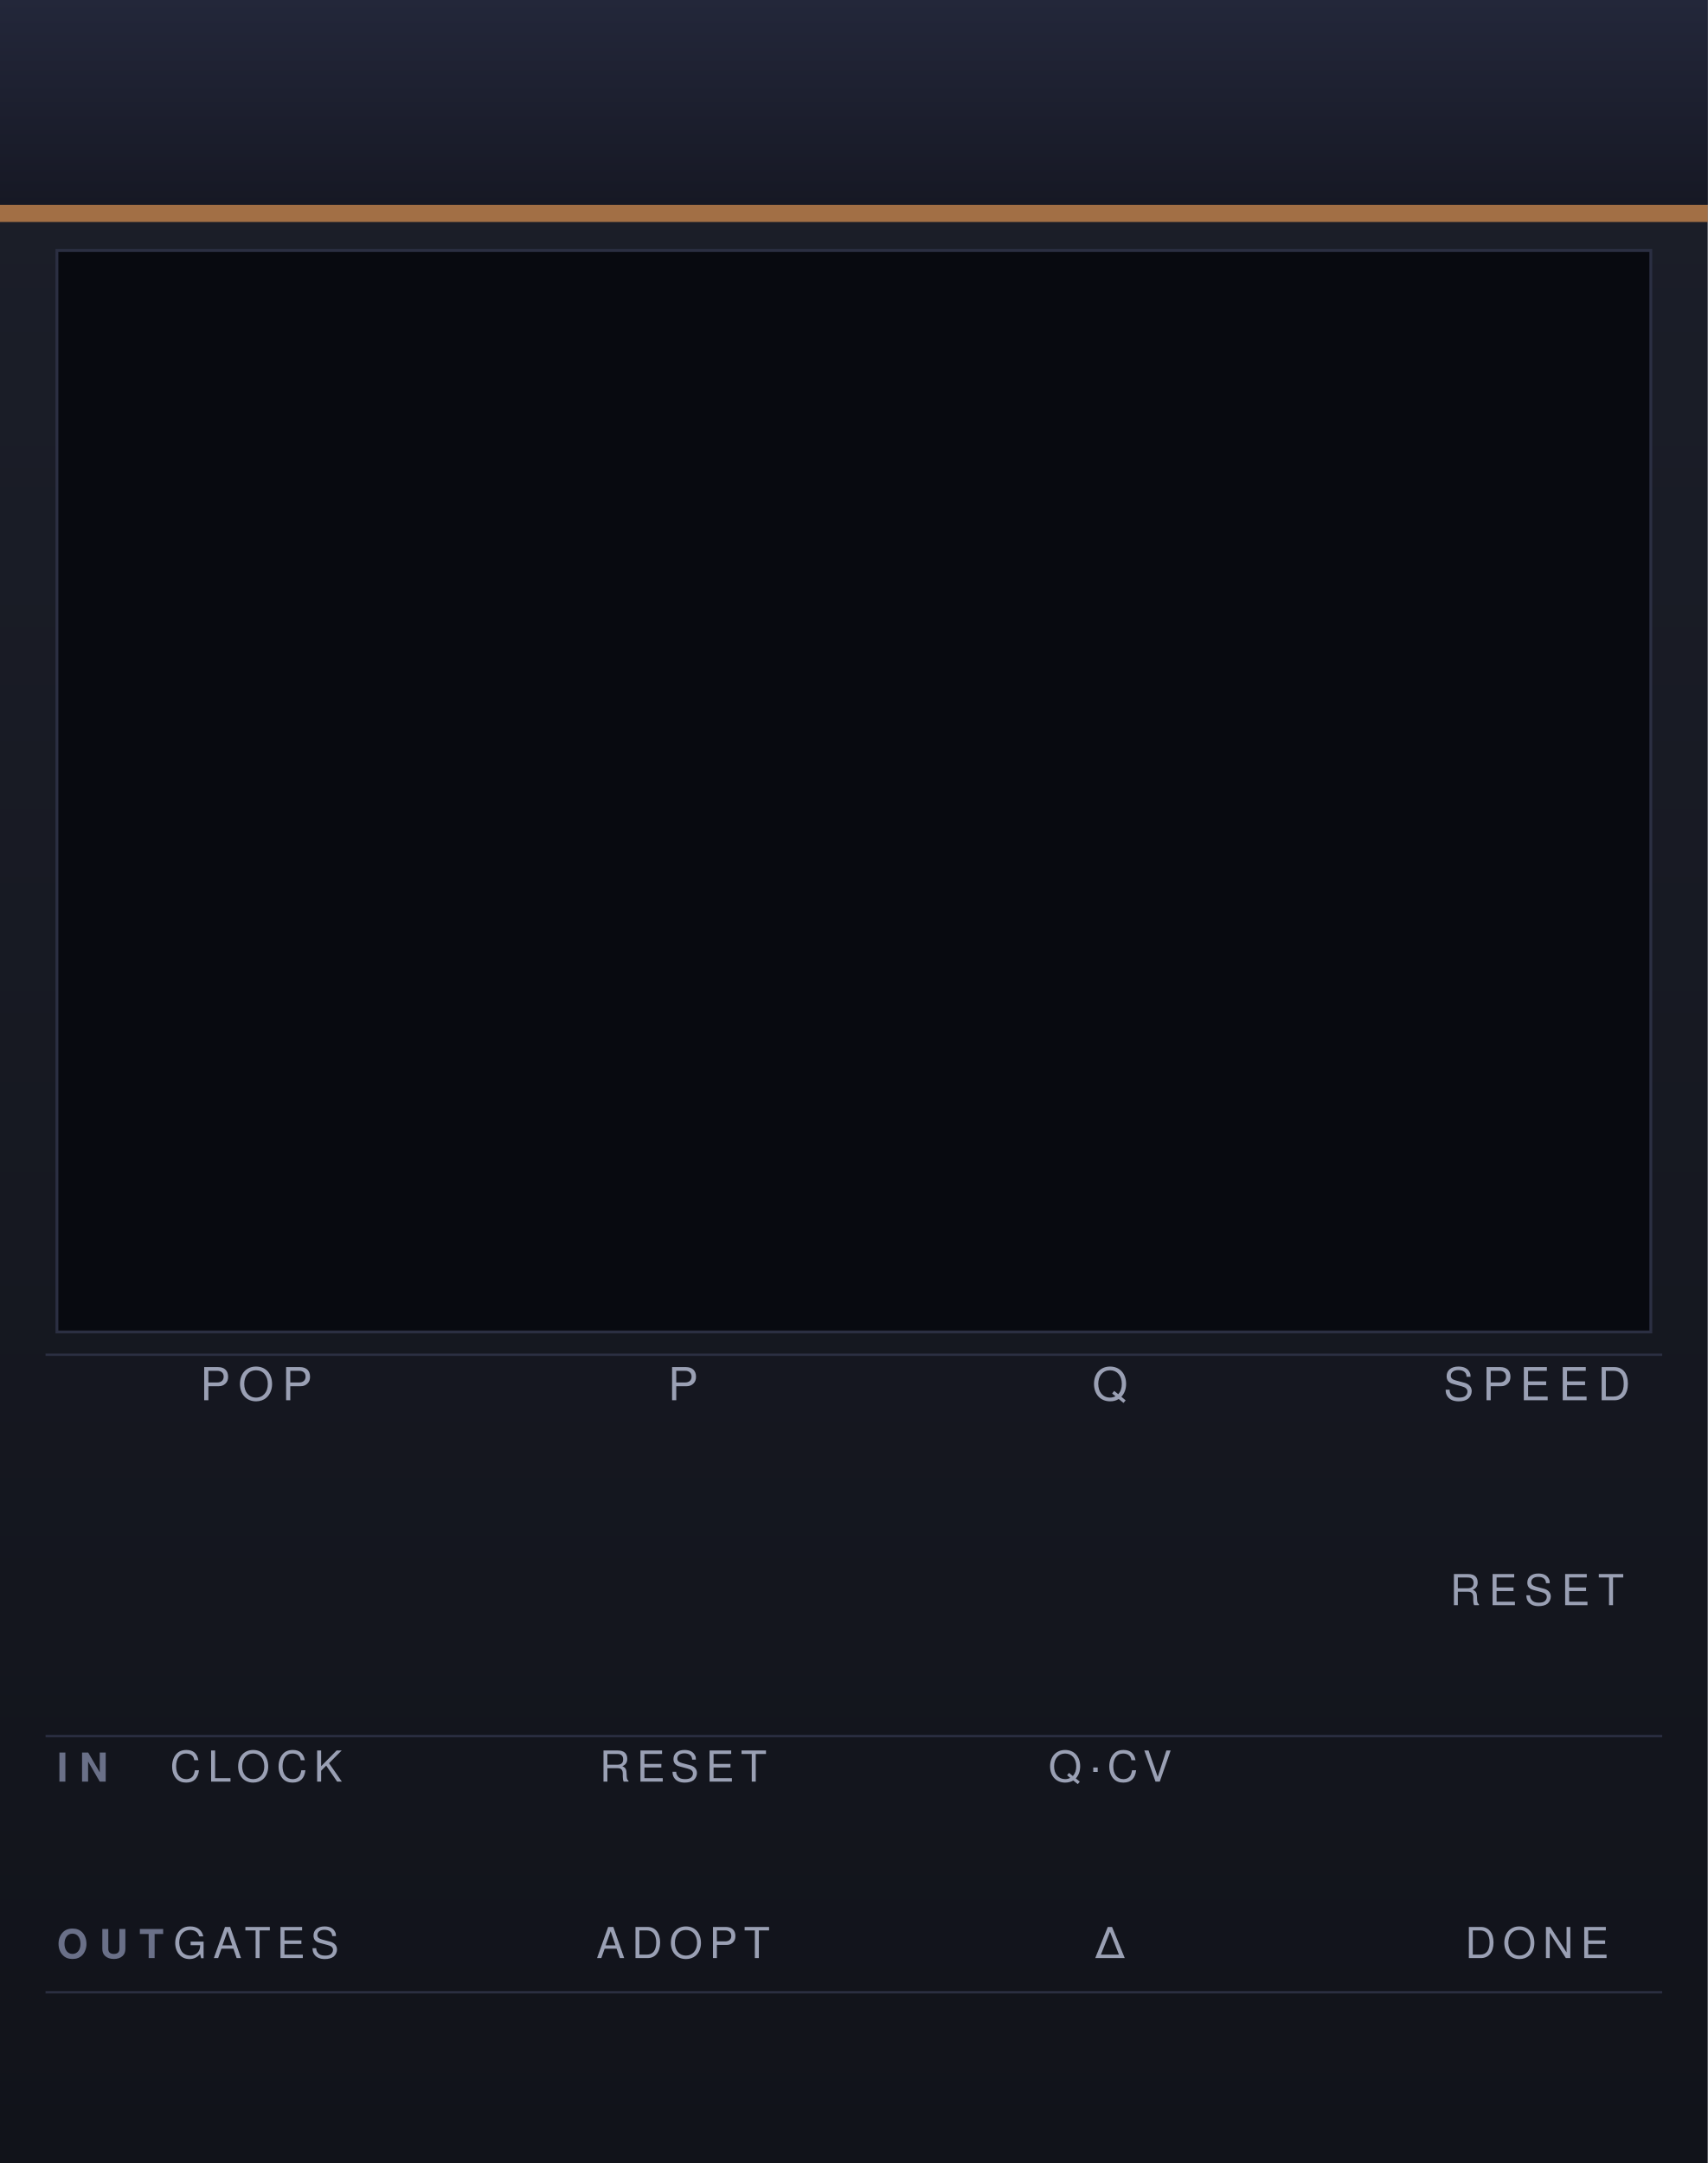
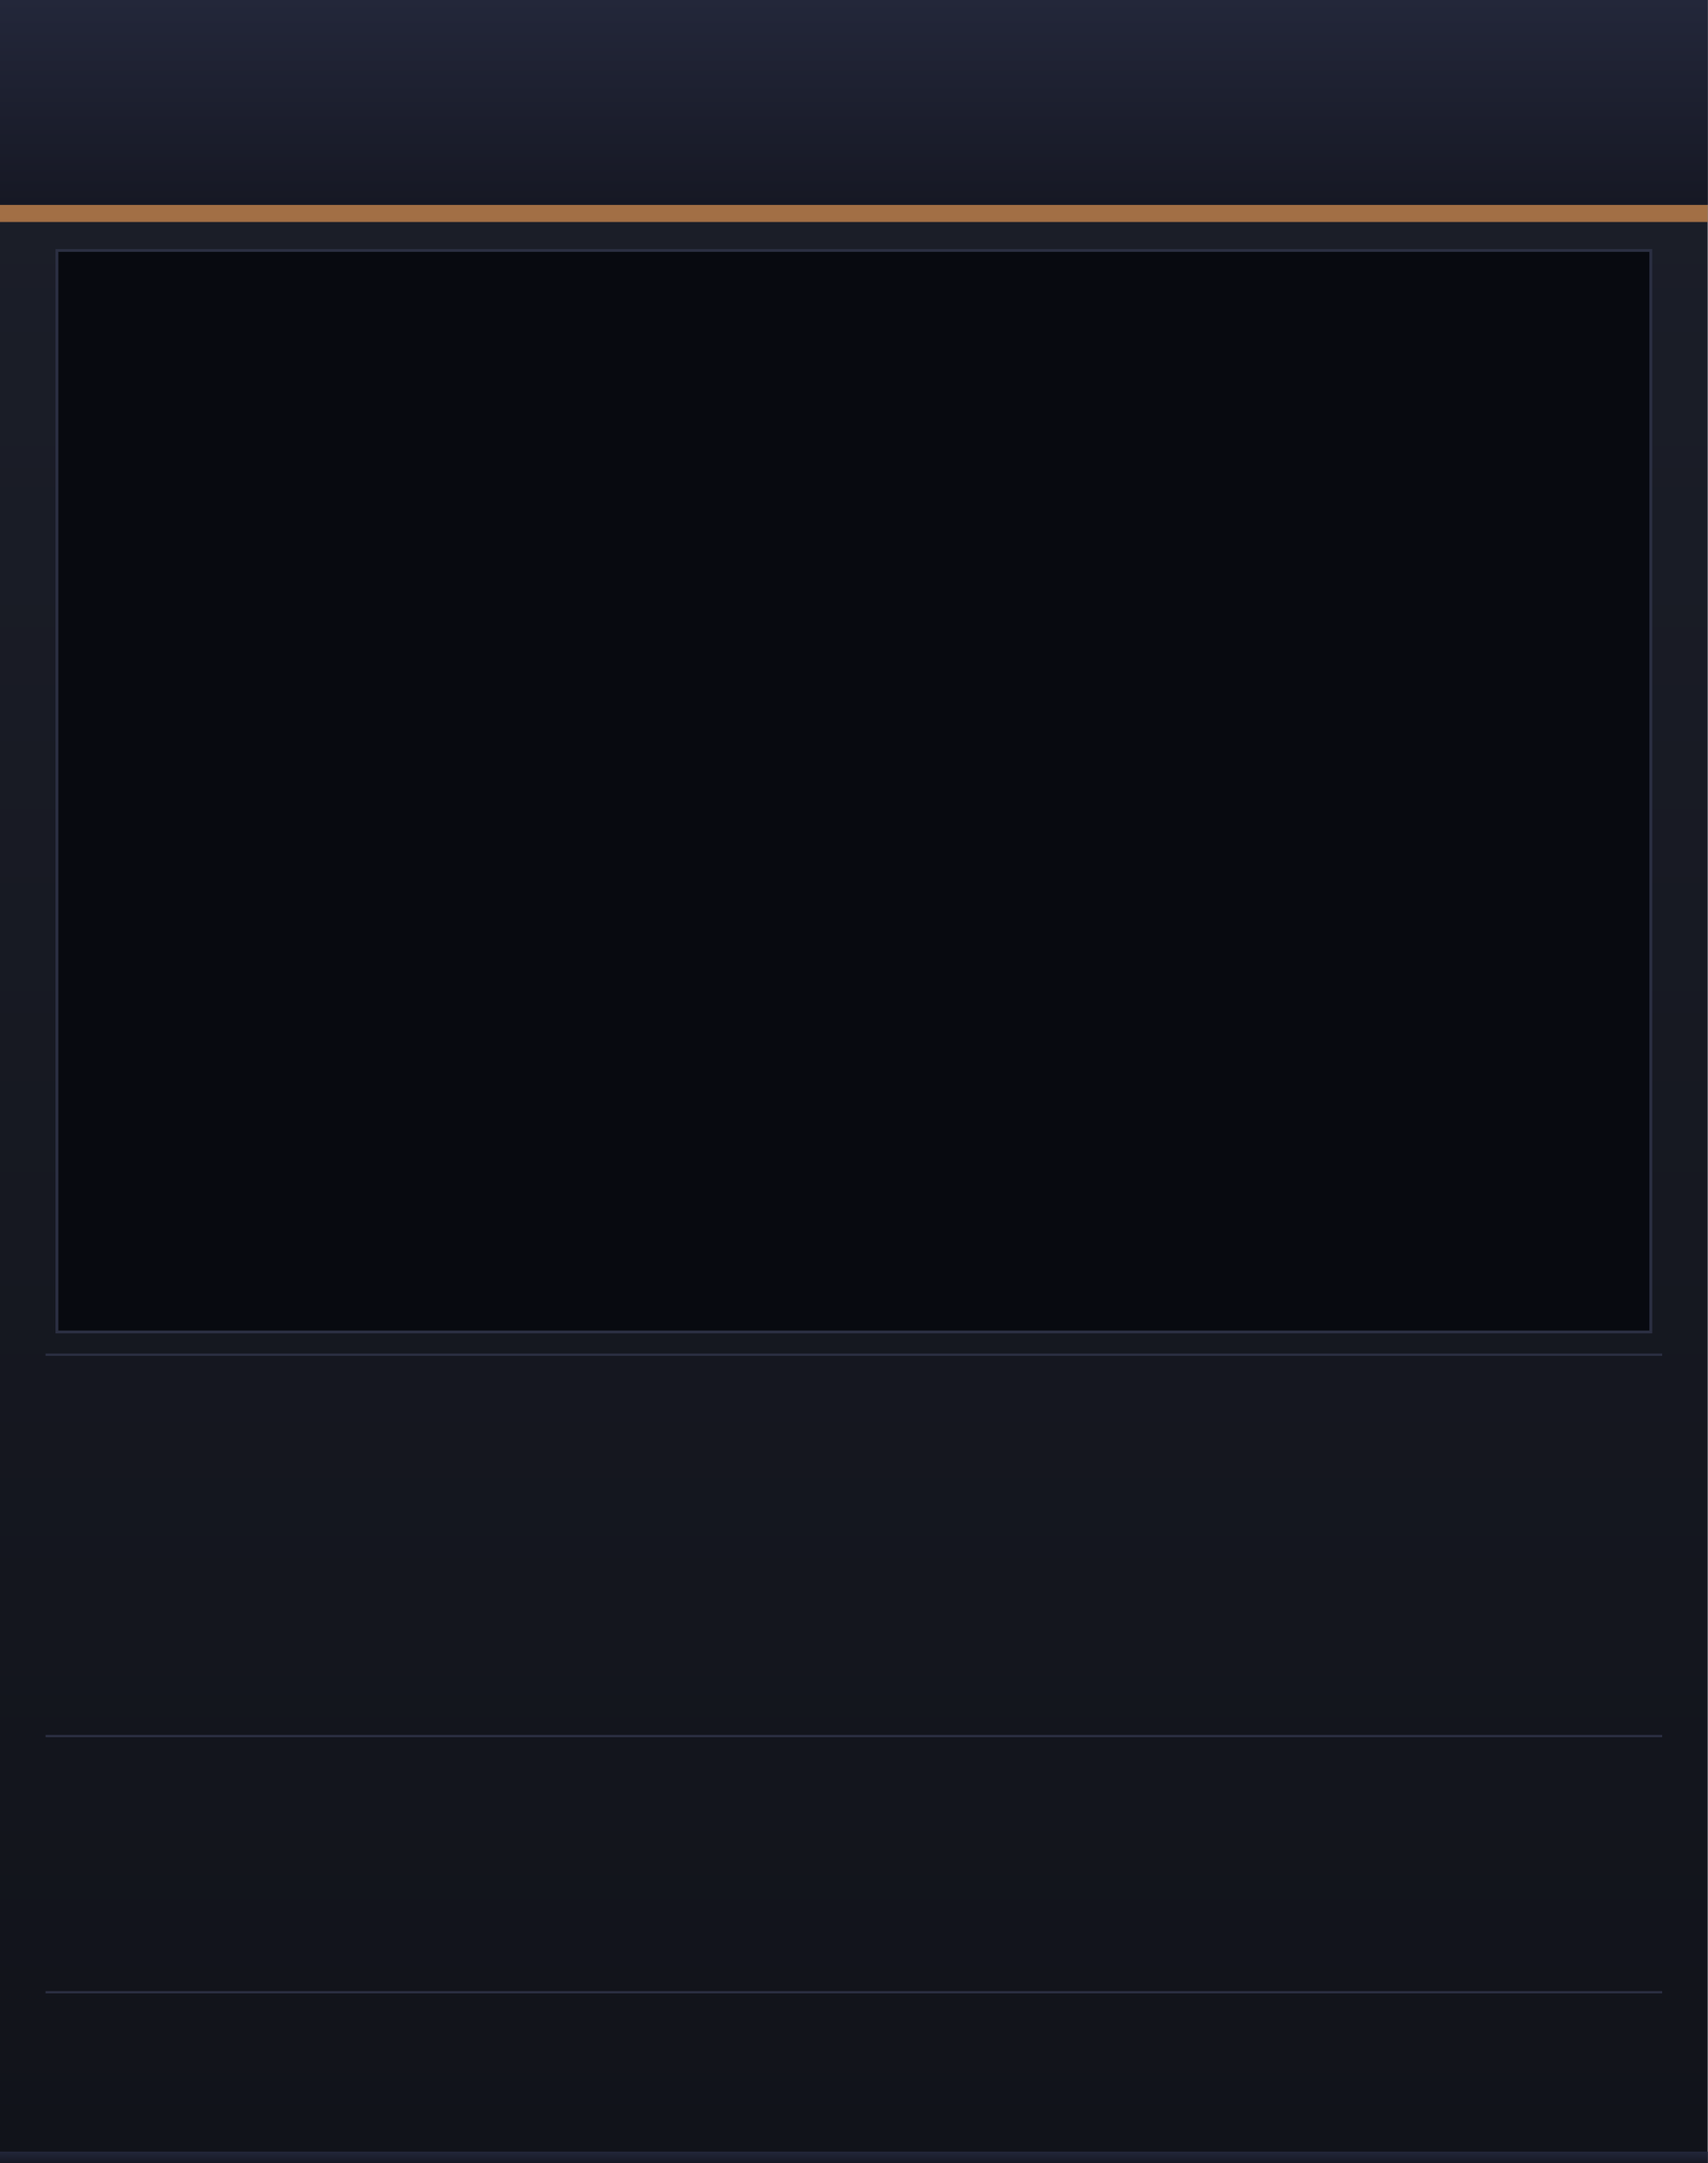
<svg xmlns="http://www.w3.org/2000/svg" version="1.1" width="300" height="380" viewBox="0 0 300 380">
  <defs>
    <linearGradient id="bg" x1="0" y1="0" x2="0" y2="1">
      <stop offset="0%" stop-color="#1c1f2a" />
      <stop offset="100%" stop-color="#11131a" />
    </linearGradient>
    <linearGradient id="strip" x1="0" y1="0" x2="0" y2="1">
      <stop offset="0%" stop-color="#23273a" />
      <stop offset="100%" stop-color="#161824" />
    </linearGradient>
  </defs>
  <rect width="300" height="380" fill="url(#bg)" />
  <rect x="0" y="0" width="300" height="36" fill="url(#strip)" />
  <rect x="0" y="36" width="300" height="3" fill="#cf8a4f" opacity="0.75" />
  <rect x="10" y="44" width="280" height="190" fill="#080a10" stroke="#2b2f42" stroke-width="0.5" />
-   <g fill="#9aa0b4" font-family="Helvetica, Arial, sans-serif" font-size="8" text-anchor="middle" letter-spacing="1.5">
-     <text x="45" y="246">POP</text>
-     <text x="120" y="246">P</text>
-     <text x="195" y="246">Q</text>
-     <text x="270" y="246">SPEED</text>
-   </g>
-   <text x="270" y="282" fill="#9aa0b4" font-family="Helvetica, Arial, sans-serif" font-size="7.5" text-anchor="middle" letter-spacing="1.5">RESET</text>
-   <text x="10" y="313" fill="#6a7088" font-family="Helvetica, Arial, sans-serif" font-size="7" font-weight="bold" letter-spacing="2">IN</text>
-   <g fill="#9aa0b4" font-family="Helvetica, Arial, sans-serif" font-size="7.5" text-anchor="middle" letter-spacing="1.2">
-     <text x="45" y="313">CLOCK</text>
-     <text x="120" y="313">RESET</text>
-     <text x="195" y="313">Q·CV</text>
-   </g>
-   <text x="10" y="344" fill="#6a7088" font-family="Helvetica, Arial, sans-serif" font-size="7" font-weight="bold" letter-spacing="2">OUT</text>
-   <g fill="#9aa0b4" font-family="Helvetica, Arial, sans-serif" font-size="7.5" text-anchor="middle" letter-spacing="1.2">
-     <text x="45" y="344">GATES</text>
-     <text x="120" y="344">ADOPT</text>
-     <text x="195" y="344">Δ</text>
-     <text x="270" y="344">DONE</text>
-   </g>
  <line x1="8" y1="238" x2="292" y2="238" stroke="#2b2f42" stroke-width="0.4" />
  <line x1="8" y1="305" x2="292" y2="305" stroke="#2b2f42" stroke-width="0.4" />
  <line x1="8" y1="350" x2="292" y2="350" stroke="#2b2f42" stroke-width="0.4" />
+   <rect x="0" y="378" width="300" height="2" fill="url(#strip)" />
</svg>
